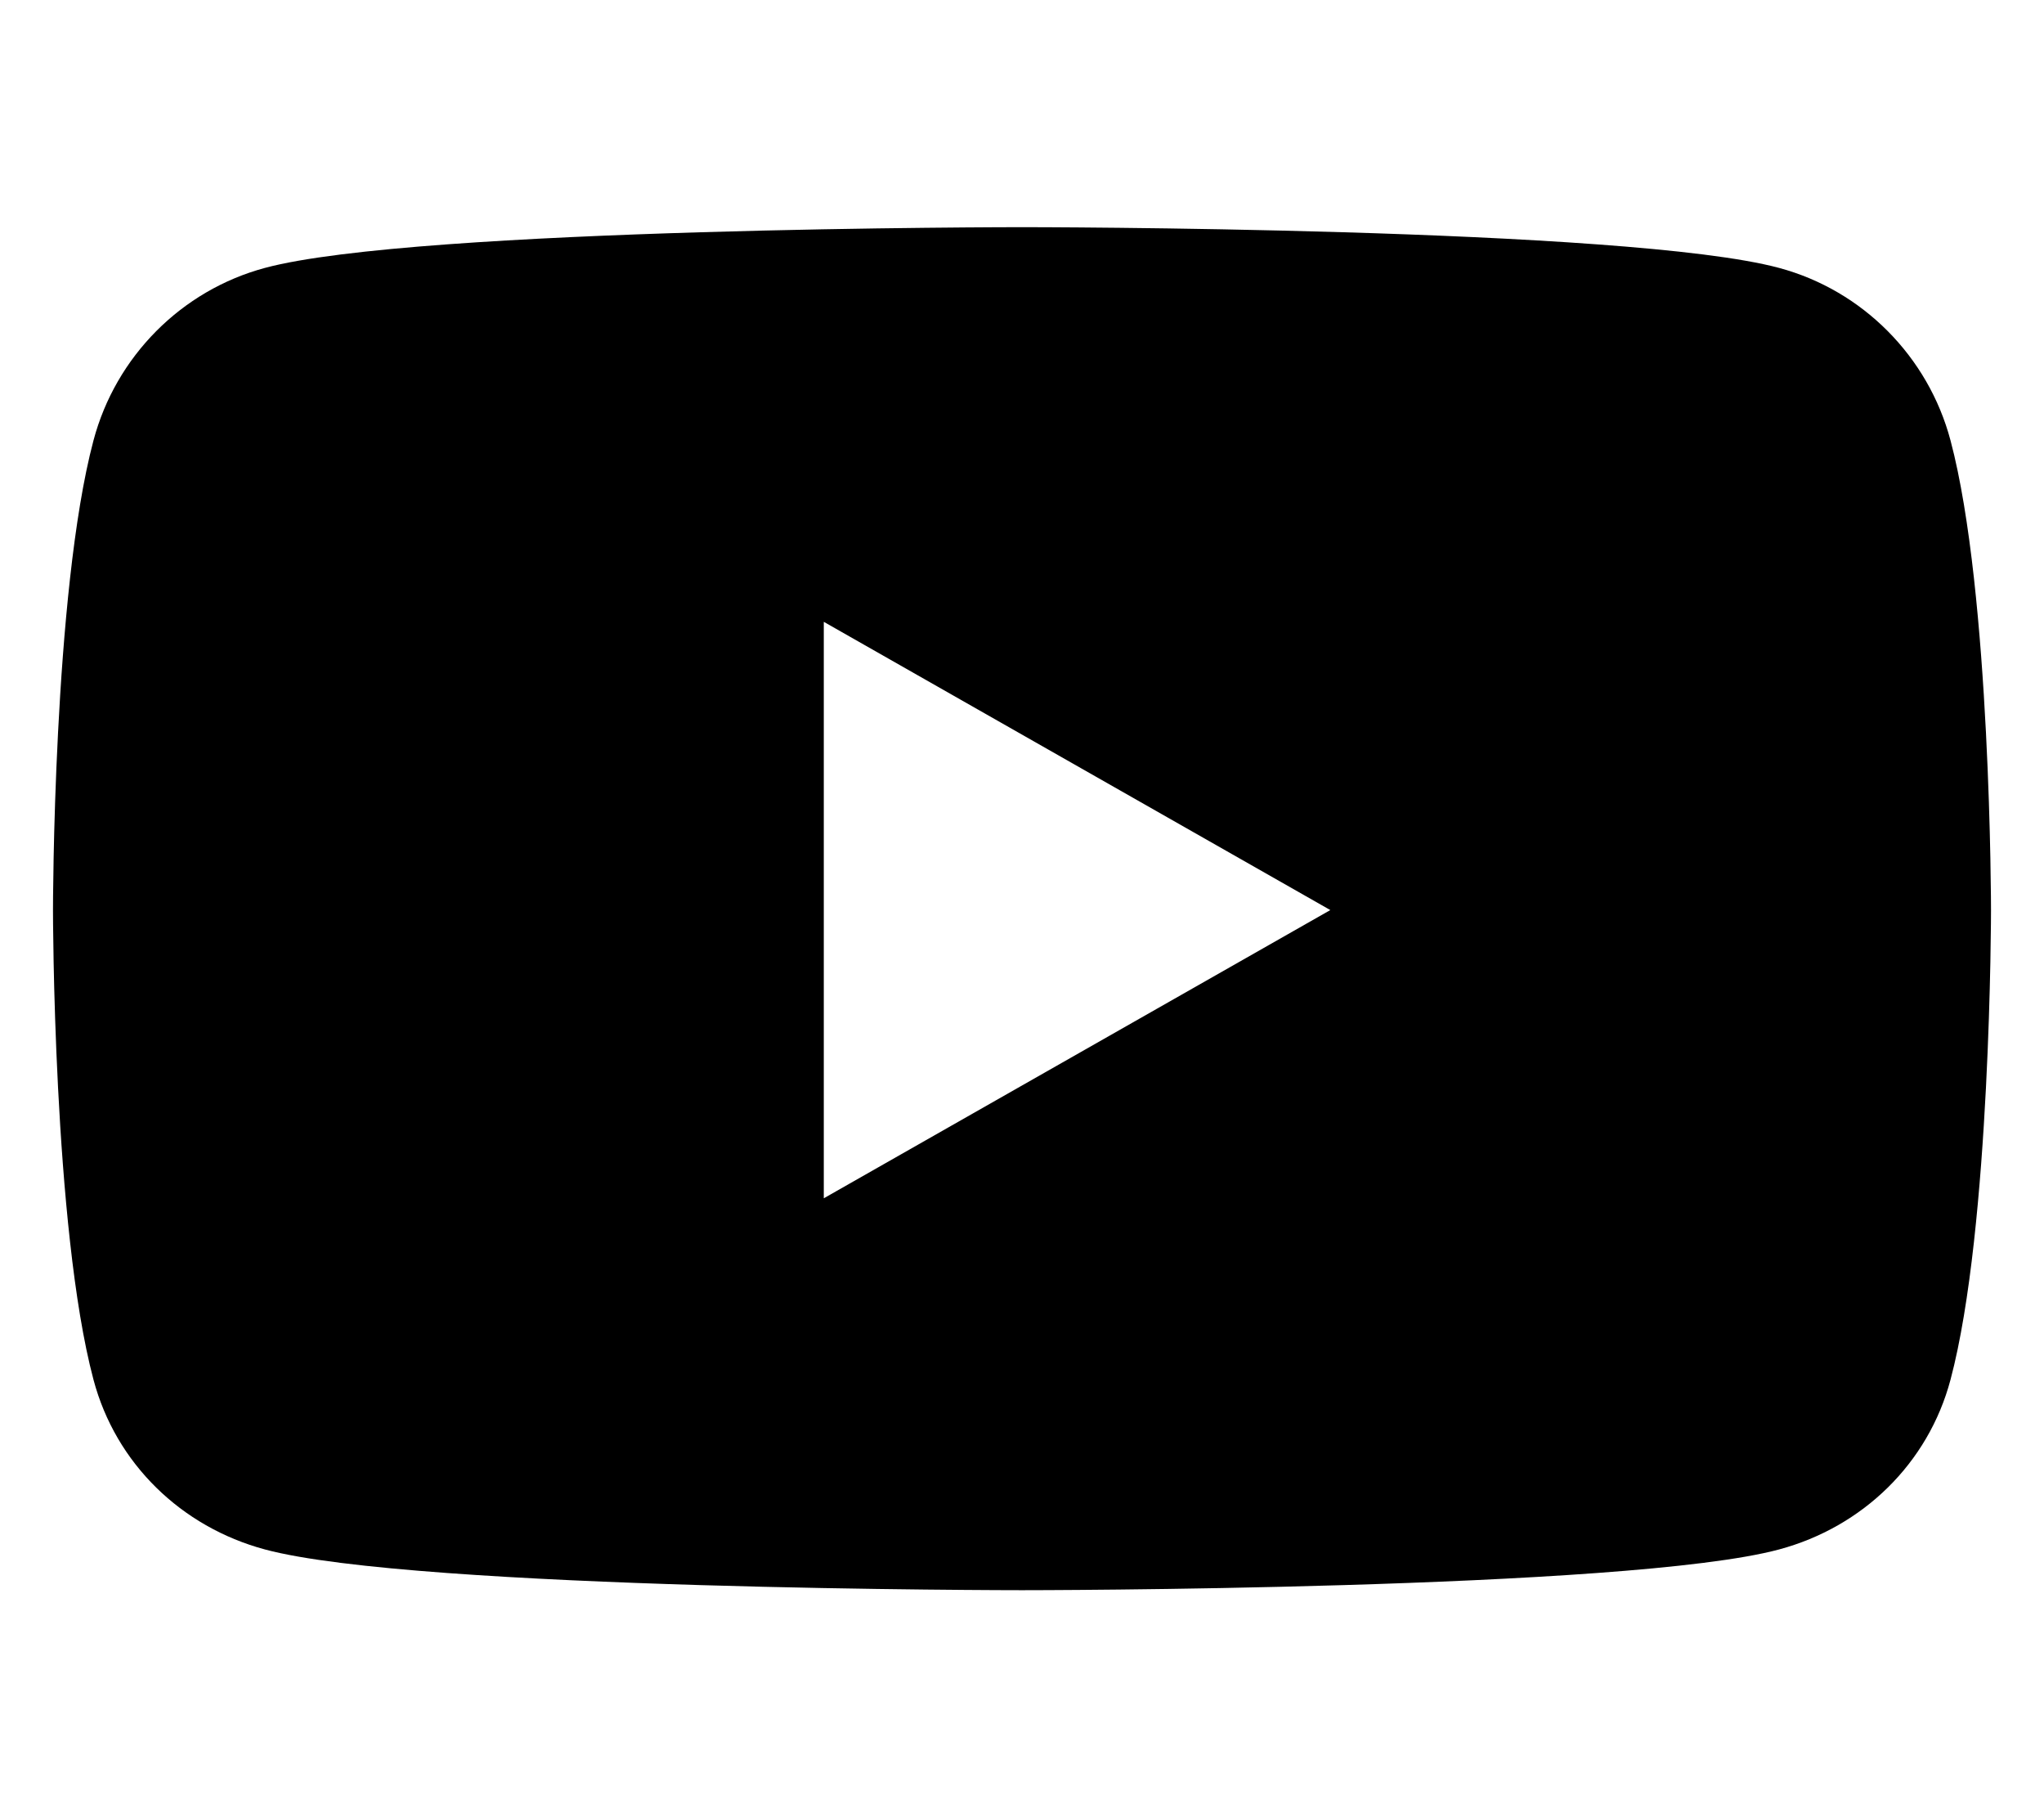
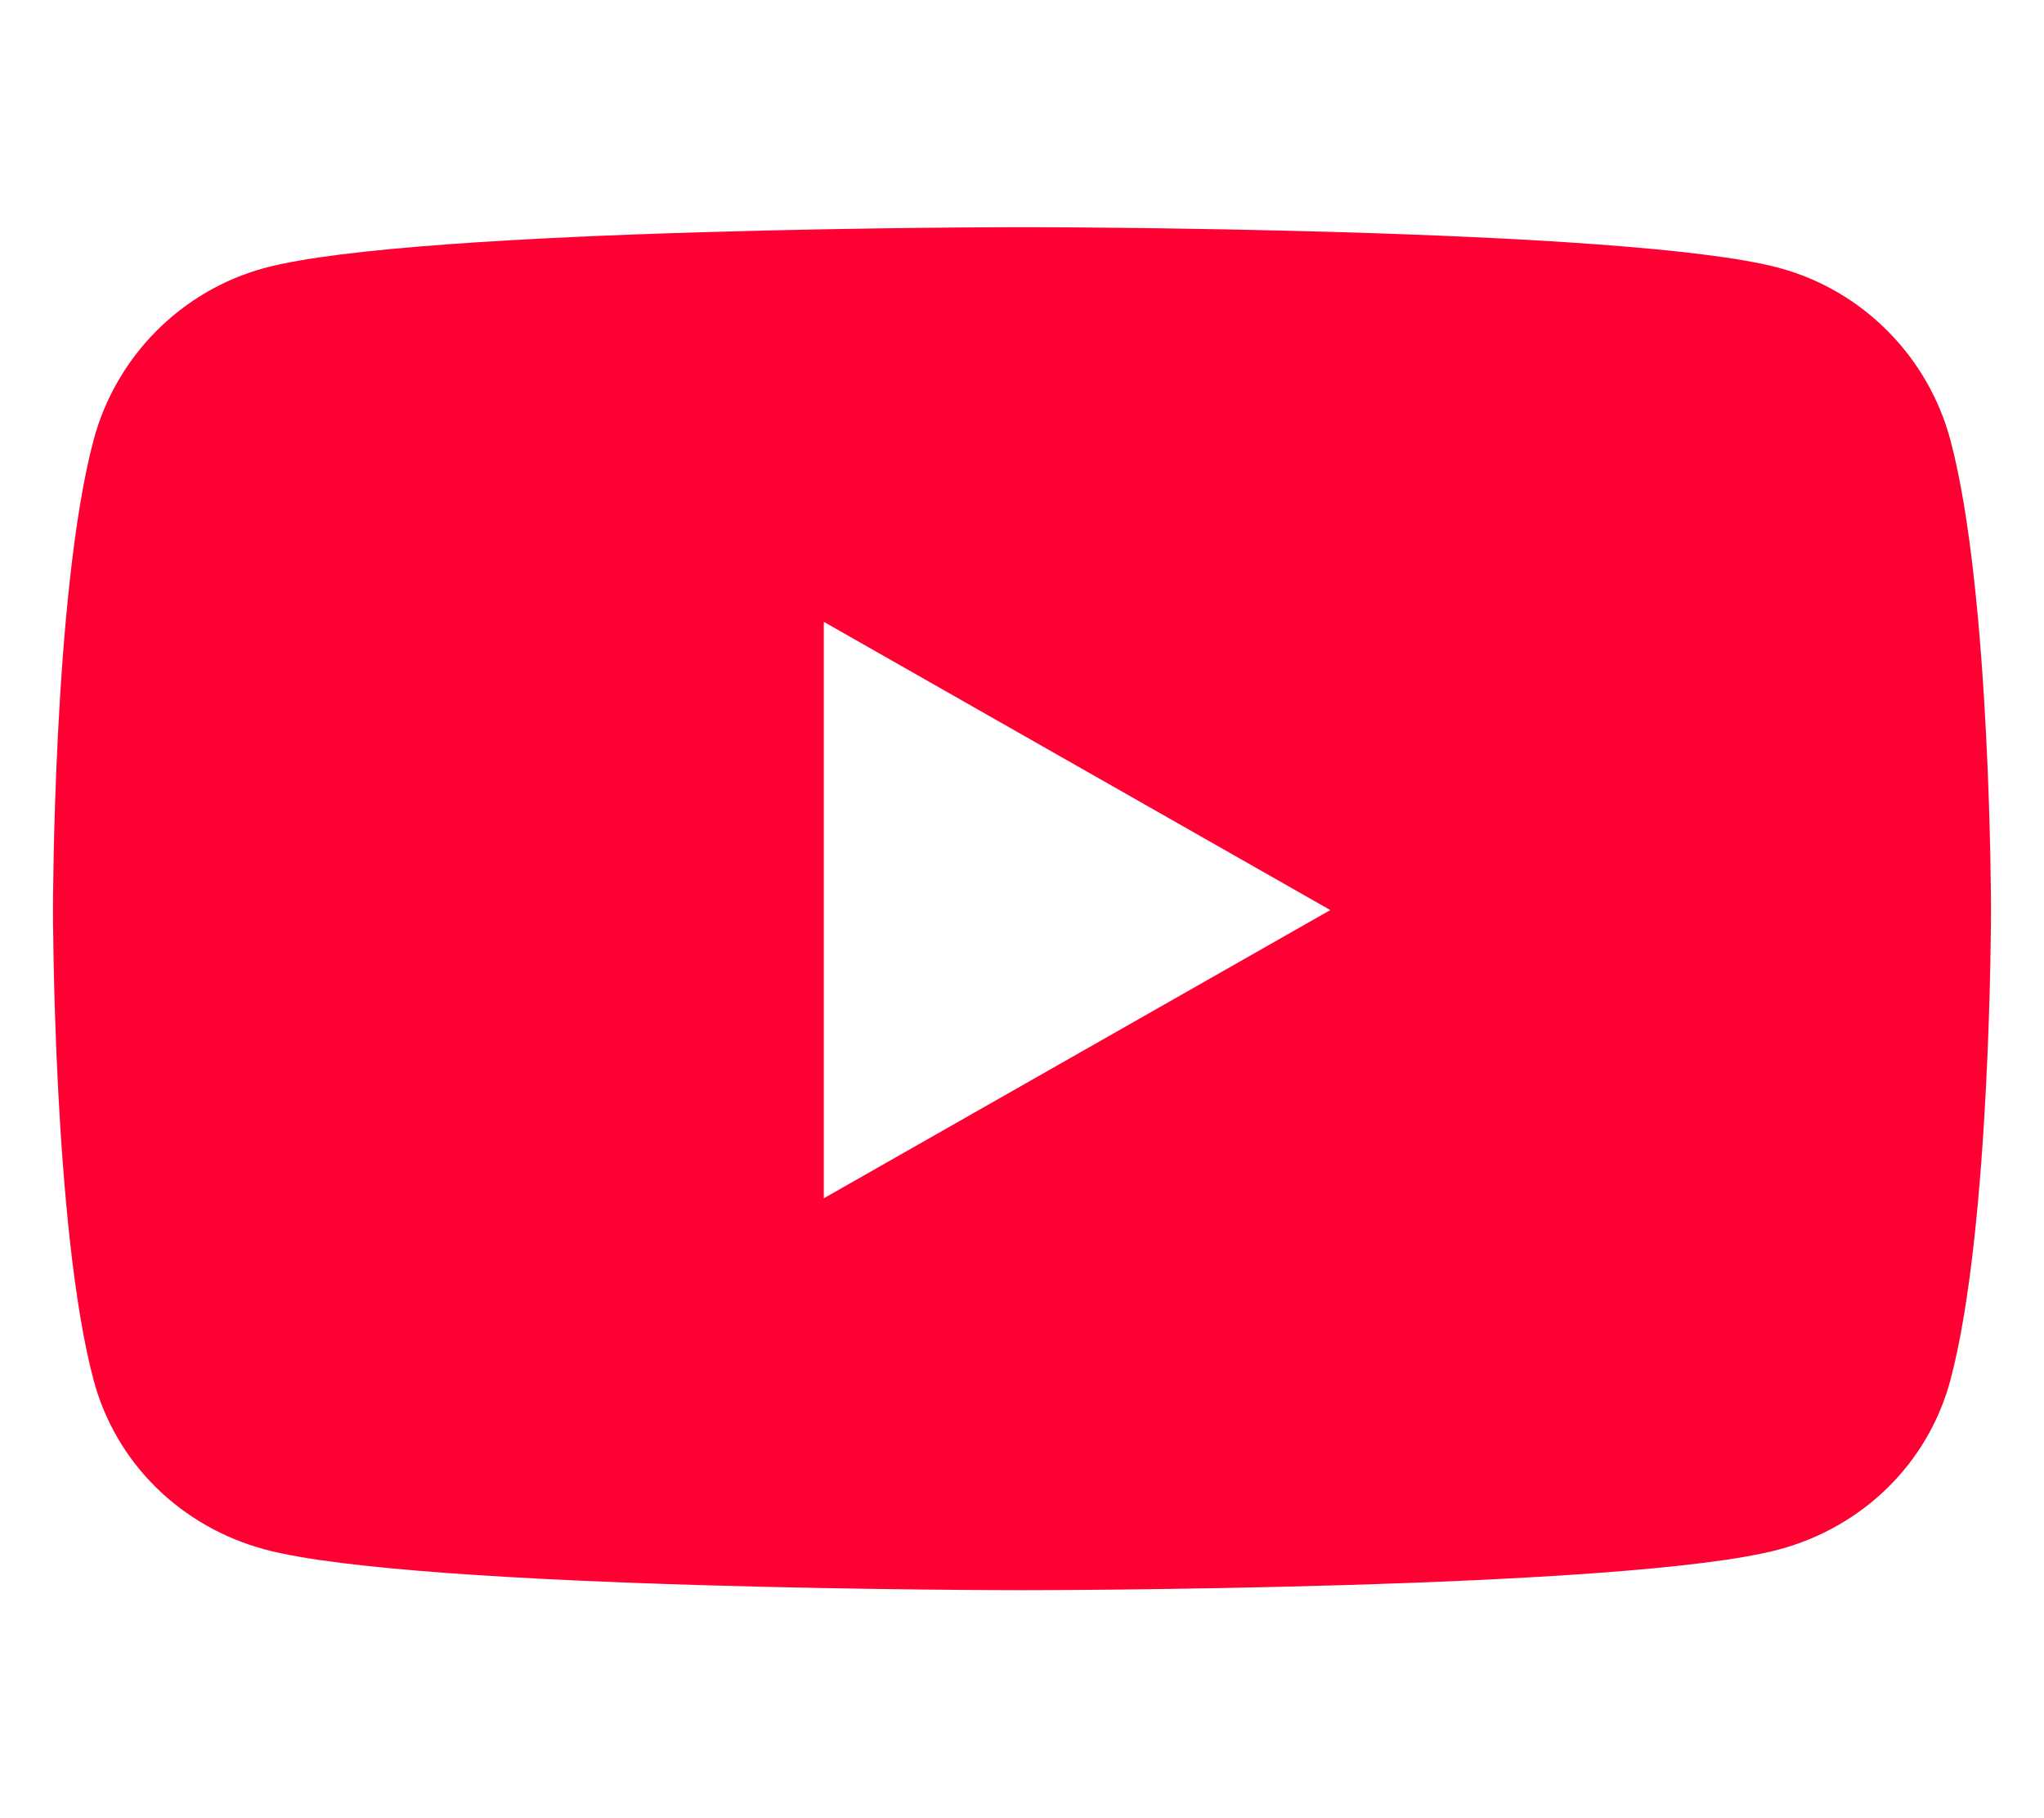
<svg xmlns="http://www.w3.org/2000/svg" viewBox="0 0 576 512">
-   <path d="M549.655 124.083c-6.281-23.65-24.787-42.276-48.284-48.597C458.781 64 288 64 288 64S117.22 64 74.629 75.486c-23.497 6.322-42.003 24.947-48.284 48.597-11.412 42.867-11.412 132.305-11.412 132.305s0 89.438 11.412 132.305c6.281 23.65 24.787 41.5 48.284 47.821C117.22 448 288 448 288 448s170.78 0 213.371-11.486c23.497-6.321 42.003-24.171 48.284-47.821 11.412-42.867 11.412-132.305 11.412-132.305s0-89.438-11.412-132.305zm-317.51 213.508V175.185l142.739 81.205-142.739 81.201z" />
+   <path fill="#FF0033" d="M549.655 124.083c-6.281-23.65-24.787-42.276-48.284-48.597C458.781 64 288 64 288 64S117.22 64 74.629 75.486c-23.497 6.322-42.003 24.947-48.284 48.597-11.412 42.867-11.412 132.305-11.412 132.305s0 89.438 11.412 132.305c6.281 23.65 24.787 41.5 48.284 47.821C117.22 448 288 448 288 448s170.78 0 213.371-11.486c23.497-6.321 42.003-24.171 48.284-47.821 11.412-42.867 11.412-132.305 11.412-132.305s0-89.438-11.412-132.305zm-317.51 213.508V175.185l142.739 81.205-142.739 81.201z" />
</svg>
